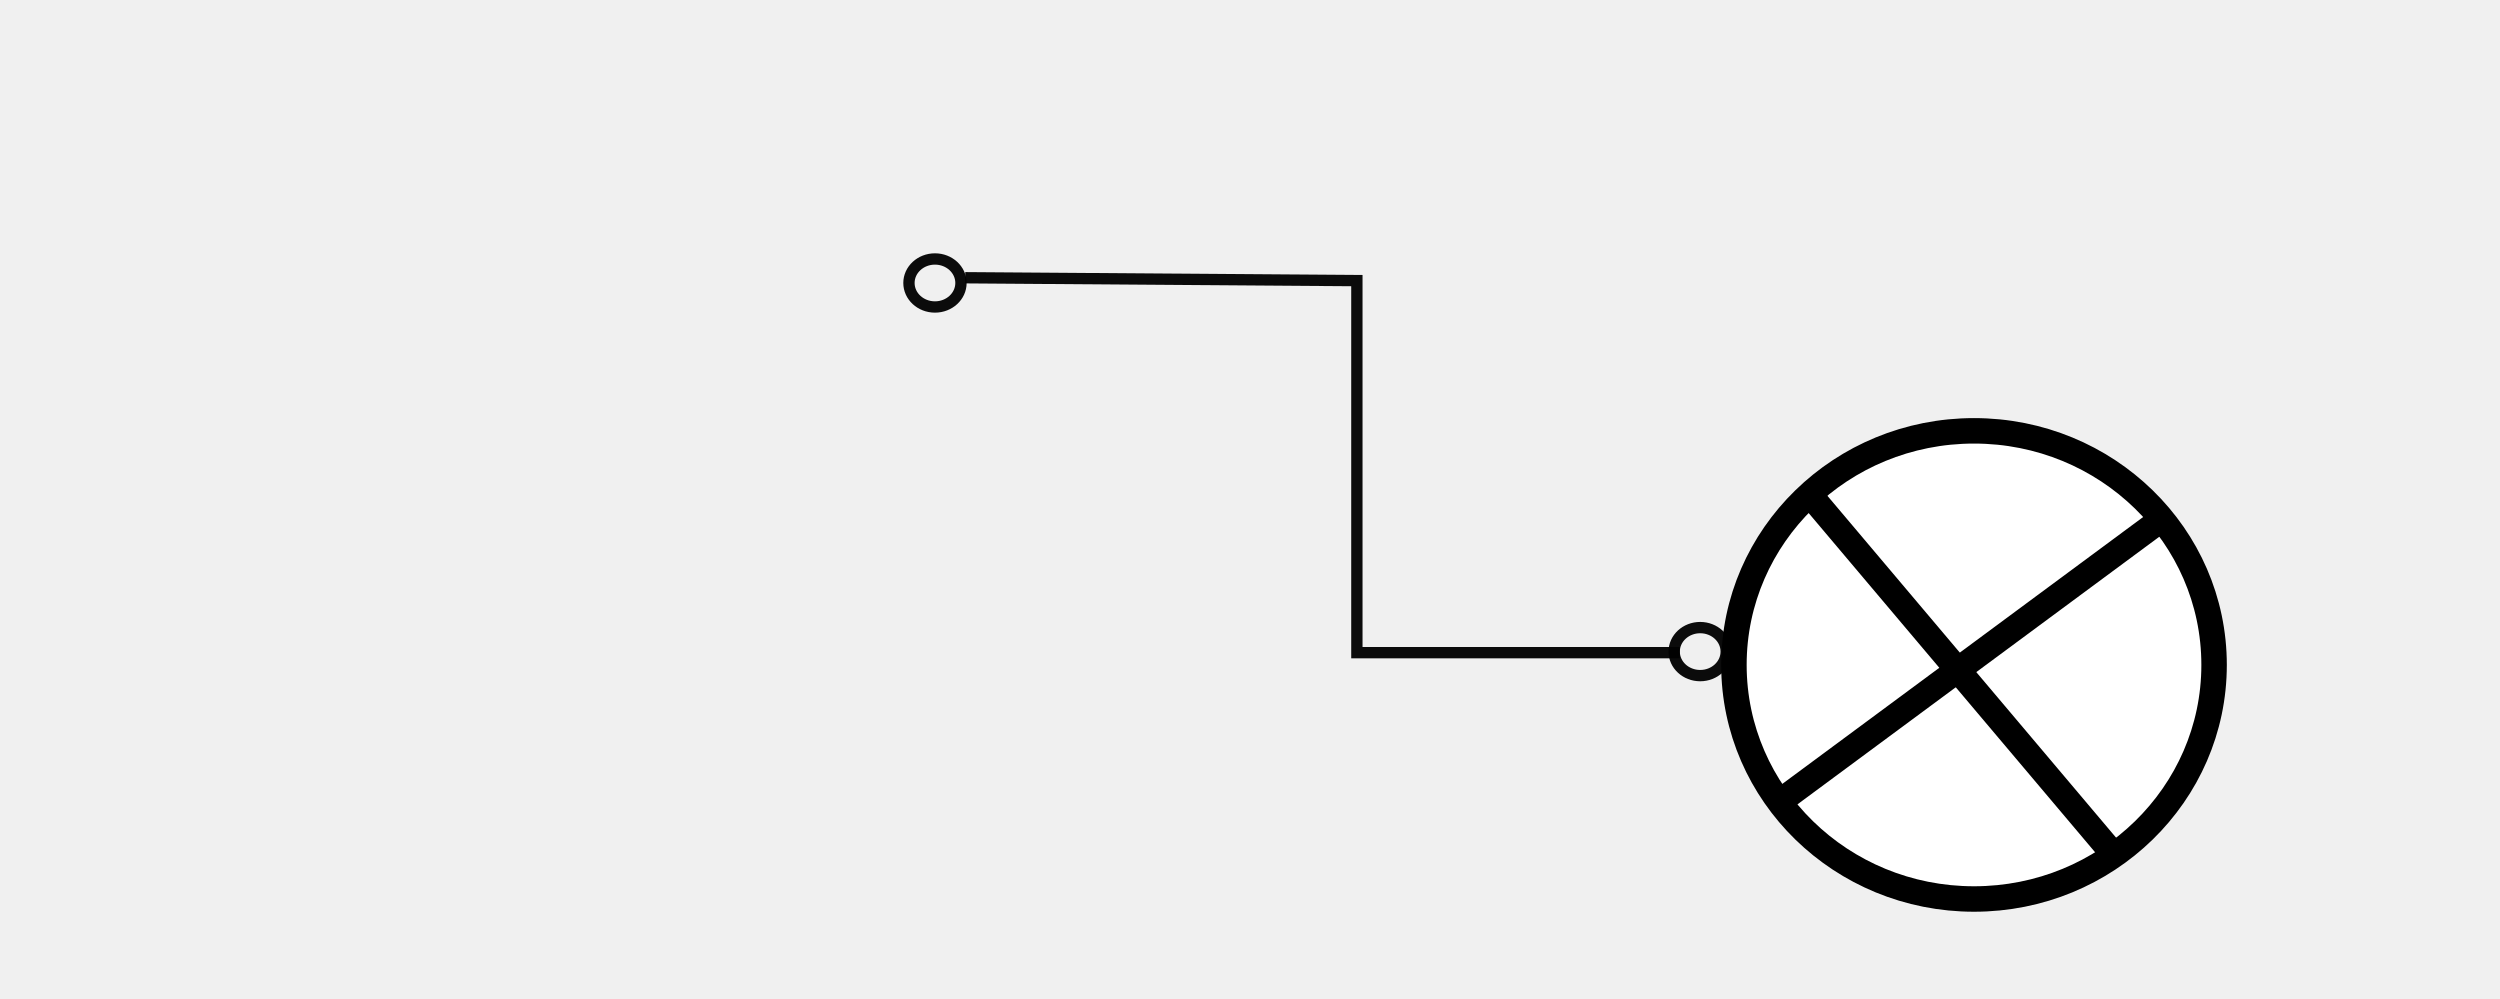
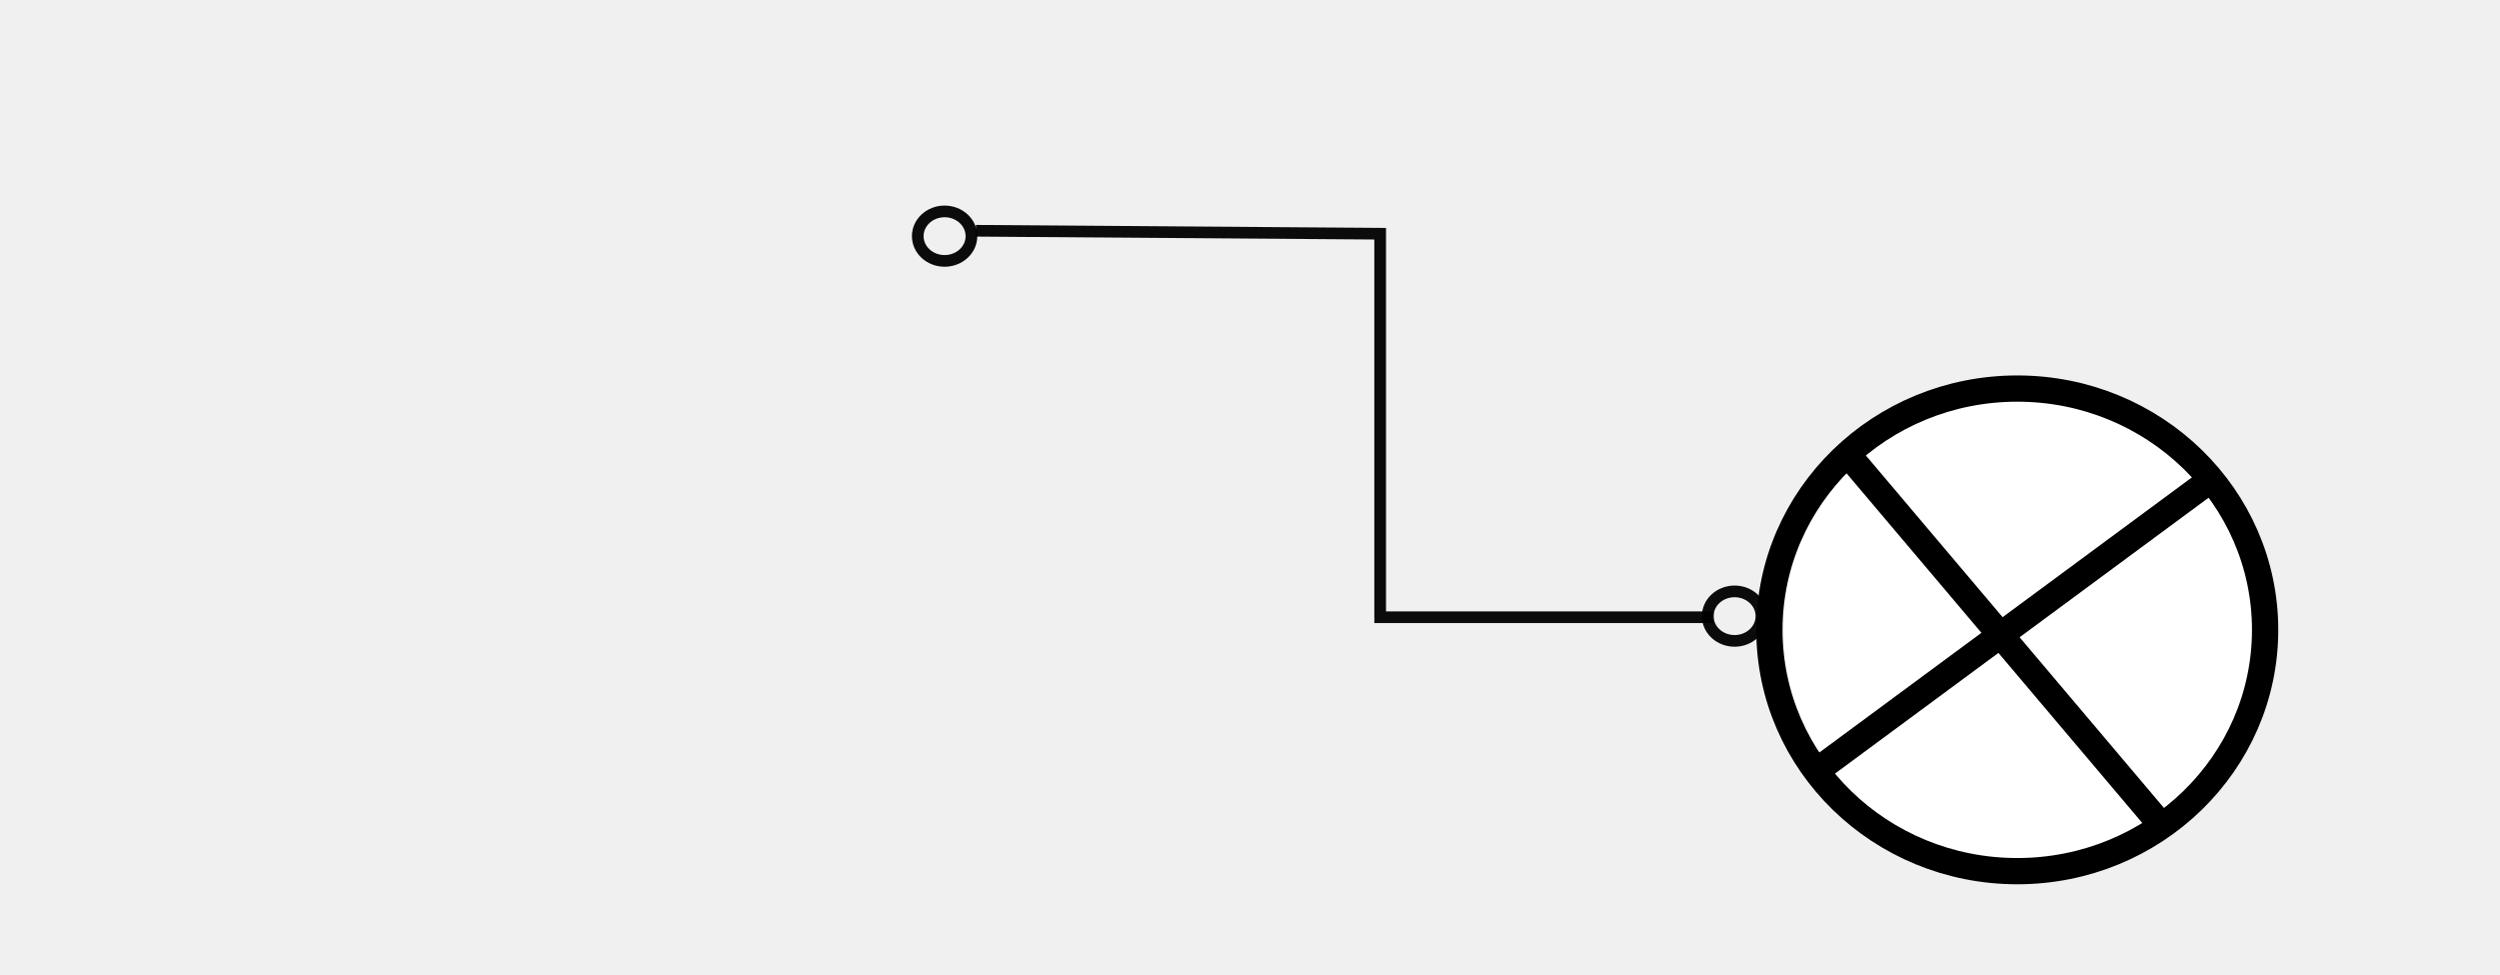
- <svg xmlns="http://www.w3.org/2000/svg" xmlns:xlink="http://www.w3.org/1999/xlink" width="441.784" height="176.483" version="1.1" id="svg80">
+ <svg xmlns="http://www.w3.org/2000/svg" xmlns:xlink="http://www.w3.org/1999/xlink" width="580" height="226" version="1.1" id="svg80">
  <defs id="defs8">
    <linearGradient id="a">
      <stop offset="0" style="stop-color:#333;stop-opacity:.051" id="stop2" />
    </linearGradient>
    <linearGradient gradientTransform="matrix(1.99548,0,0,0.9887,56.218,-2.424)" gradientUnits="userSpaceOnUse" y2="556.735" x2="116.058" y1="556.735" x1="56.476" id="b" xlink:href="#a" />
    <linearGradient gradientTransform="matrix(1.99548,0,0,0.9887,206.831,-0.696)" gradientUnits="userSpaceOnUse" y2="556.735" x2="116.058" y1="556.735" x1="56.476" id="c" xlink:href="#a" />
    <linearGradient gradientTransform="matrix(1.99548,0,0,0.9887,355.874,0.011)" gradientUnits="userSpaceOnUse" y2="556.735" x2="116.058" y1="556.735" x1="56.476" id="d" xlink:href="#a" />
  </defs>
-   <g style="display:inline" id="el1010061" transform="translate(-166.833,-287.556)">
+   <g style="display:inline" id="el1010061" transform="translate(-170.3669,-297.0626)">
    <text xml:space="preserve" style="font-style:normal;font-weight:400;font-size:13.333px;line-height:1.25;font-family:sans-serif;letter-spacing:0;word-spacing:0;display:inline;fill:#000000;fill-opacity:1;stroke:none" x="201.062" y="549.766" id="text10" />
    <text xml:space="preserve" style="font-style:normal;font-weight:400;font-size:13.333px;line-height:1.25;font-family:sans-serif;letter-spacing:0;word-spacing:0;display:inline;fill:#000000;fill-opacity:1;stroke:none" x="355.617" y="552.655" id="text12" />
-     <g style="display:inline;fill:#ffffff;fill-opacity:1;stroke:#000000;stroke-opacity:1" id="g36">
+     <g style="display:inline;fill:#ffffff;fill-opacity:1;stroke:#000000;stroke-opacity:1" id="g36" transform="matrix(1.355891,0,0,1.353269,-60.62671,-104.9604)">
      <ellipse style="fill:#ffffff;fill-opacity:1;stroke:#000000;stroke-width:4.5;stroke-miterlimit:4;stroke-dasharray:none;stroke-opacity:1" cx="515.667" cy="405.056" rx="42.426" ry="41.366" id="ellipse30" />
      <path style="fill:#ffffff;fill-opacity:1;stroke:#000000;stroke-width:4.5;stroke-linecap:butt;stroke-linejoin:miter;stroke-miterlimit:4;stroke-dasharray:none;stroke-opacity:1" d="m 486.675,375.004 53.74,63.64 -1.414,-0.708 2.122,1.414" id="path32" />
      <path style="fill:#ffffff;fill-opacity:1;stroke:#000000;stroke-width:4.5;stroke-linecap:butt;stroke-linejoin:miter;stroke-miterlimit:4;stroke-dasharray:none;stroke-opacity:1" d="m 481.018,429.45 67.883,-50.204 h 0.707" id="path34" />
    </g>
-     <g style="display:inline;stroke:#000000;stroke-width:2;stroke-miterlimit:4;stroke-dasharray:none;stroke-opacity:0.95" id="g44">
+     <g style="display:inline;stroke:#000000;stroke-width:2;stroke-miterlimit:4;stroke-dasharray:none;stroke-opacity:0.95" id="g44" transform="matrix(1.355891,0,0,1.353269,-60.62671,-104.9604)">
      <ellipse ry="4.243" rx="4.596" cy="337.562" cx="332.054" style="display:inline;fill:none;fill-opacity:0.296;stroke:#000000;stroke-width:2;stroke-miterlimit:4;stroke-dasharray:none;stroke-opacity:0.95" id="ellipse38" />
      <path style="display:inline;fill:none;stroke:#000000;stroke-width:2;stroke-linecap:butt;stroke-linejoin:miter;stroke-miterlimit:4;stroke-dasharray:none;stroke-opacity:0.95" d="m 337.403,336.637 69.209,0.508 V 402.889 h 57.055" id="path40" />
      <ellipse ry="4.243" rx="4.596" cy="402.703" cx="467.28" style="display:inline;fill:none;fill-opacity:0.296;stroke:#000000;stroke-width:2;stroke-miterlimit:4;stroke-dasharray:none;stroke-opacity:0.95" id="ellipse42" />
    </g>
-     <g id="g74" transform="translate(2.214549,-7.18232)" style="stroke:#f00000;stroke-opacity:0">
-       <g style="display:inline;stroke:#f00000;stroke-opacity:0" id="g68" transform="translate(-2.166,7.222)">
-         <path d="m 195.274,297.705 83.495,-0.169 48.963,33.561 89.499,0.09 0.214,64.481 39.723,0.722 0.722,-38.278 106.889,2.889 0.722,37.556 h 32.077 l -0.068,57.632 m 0,0 L 170.444,455.611 m 29.612,-5.778 -29.612,5.778 29.612,7.945" style="fill:none;stroke:#f00000;stroke-width:1px;stroke-linecap:butt;stroke-linejoin:miter;stroke-opacity:0" id="path64" />
-         <path d="m 540.873,351.611 23.905,9.389 -22.767,5.778" style="fill:none;stroke:#f00000;stroke-width:0.888px;stroke-linecap:butt;stroke-linejoin:miter;stroke-opacity:0" id="path66" />
-       </g>
-     </g>
+     <rect style="display:inline;fill:#ffffff;fill-opacity:0;stroke:#000000;stroke-width:1.228;stroke-miterlimit:0;stroke-opacity:0" id="rect864" width="578.741" height="224.817" x="170.986" y="297.678" ry="0" />
  </g>
</svg>
